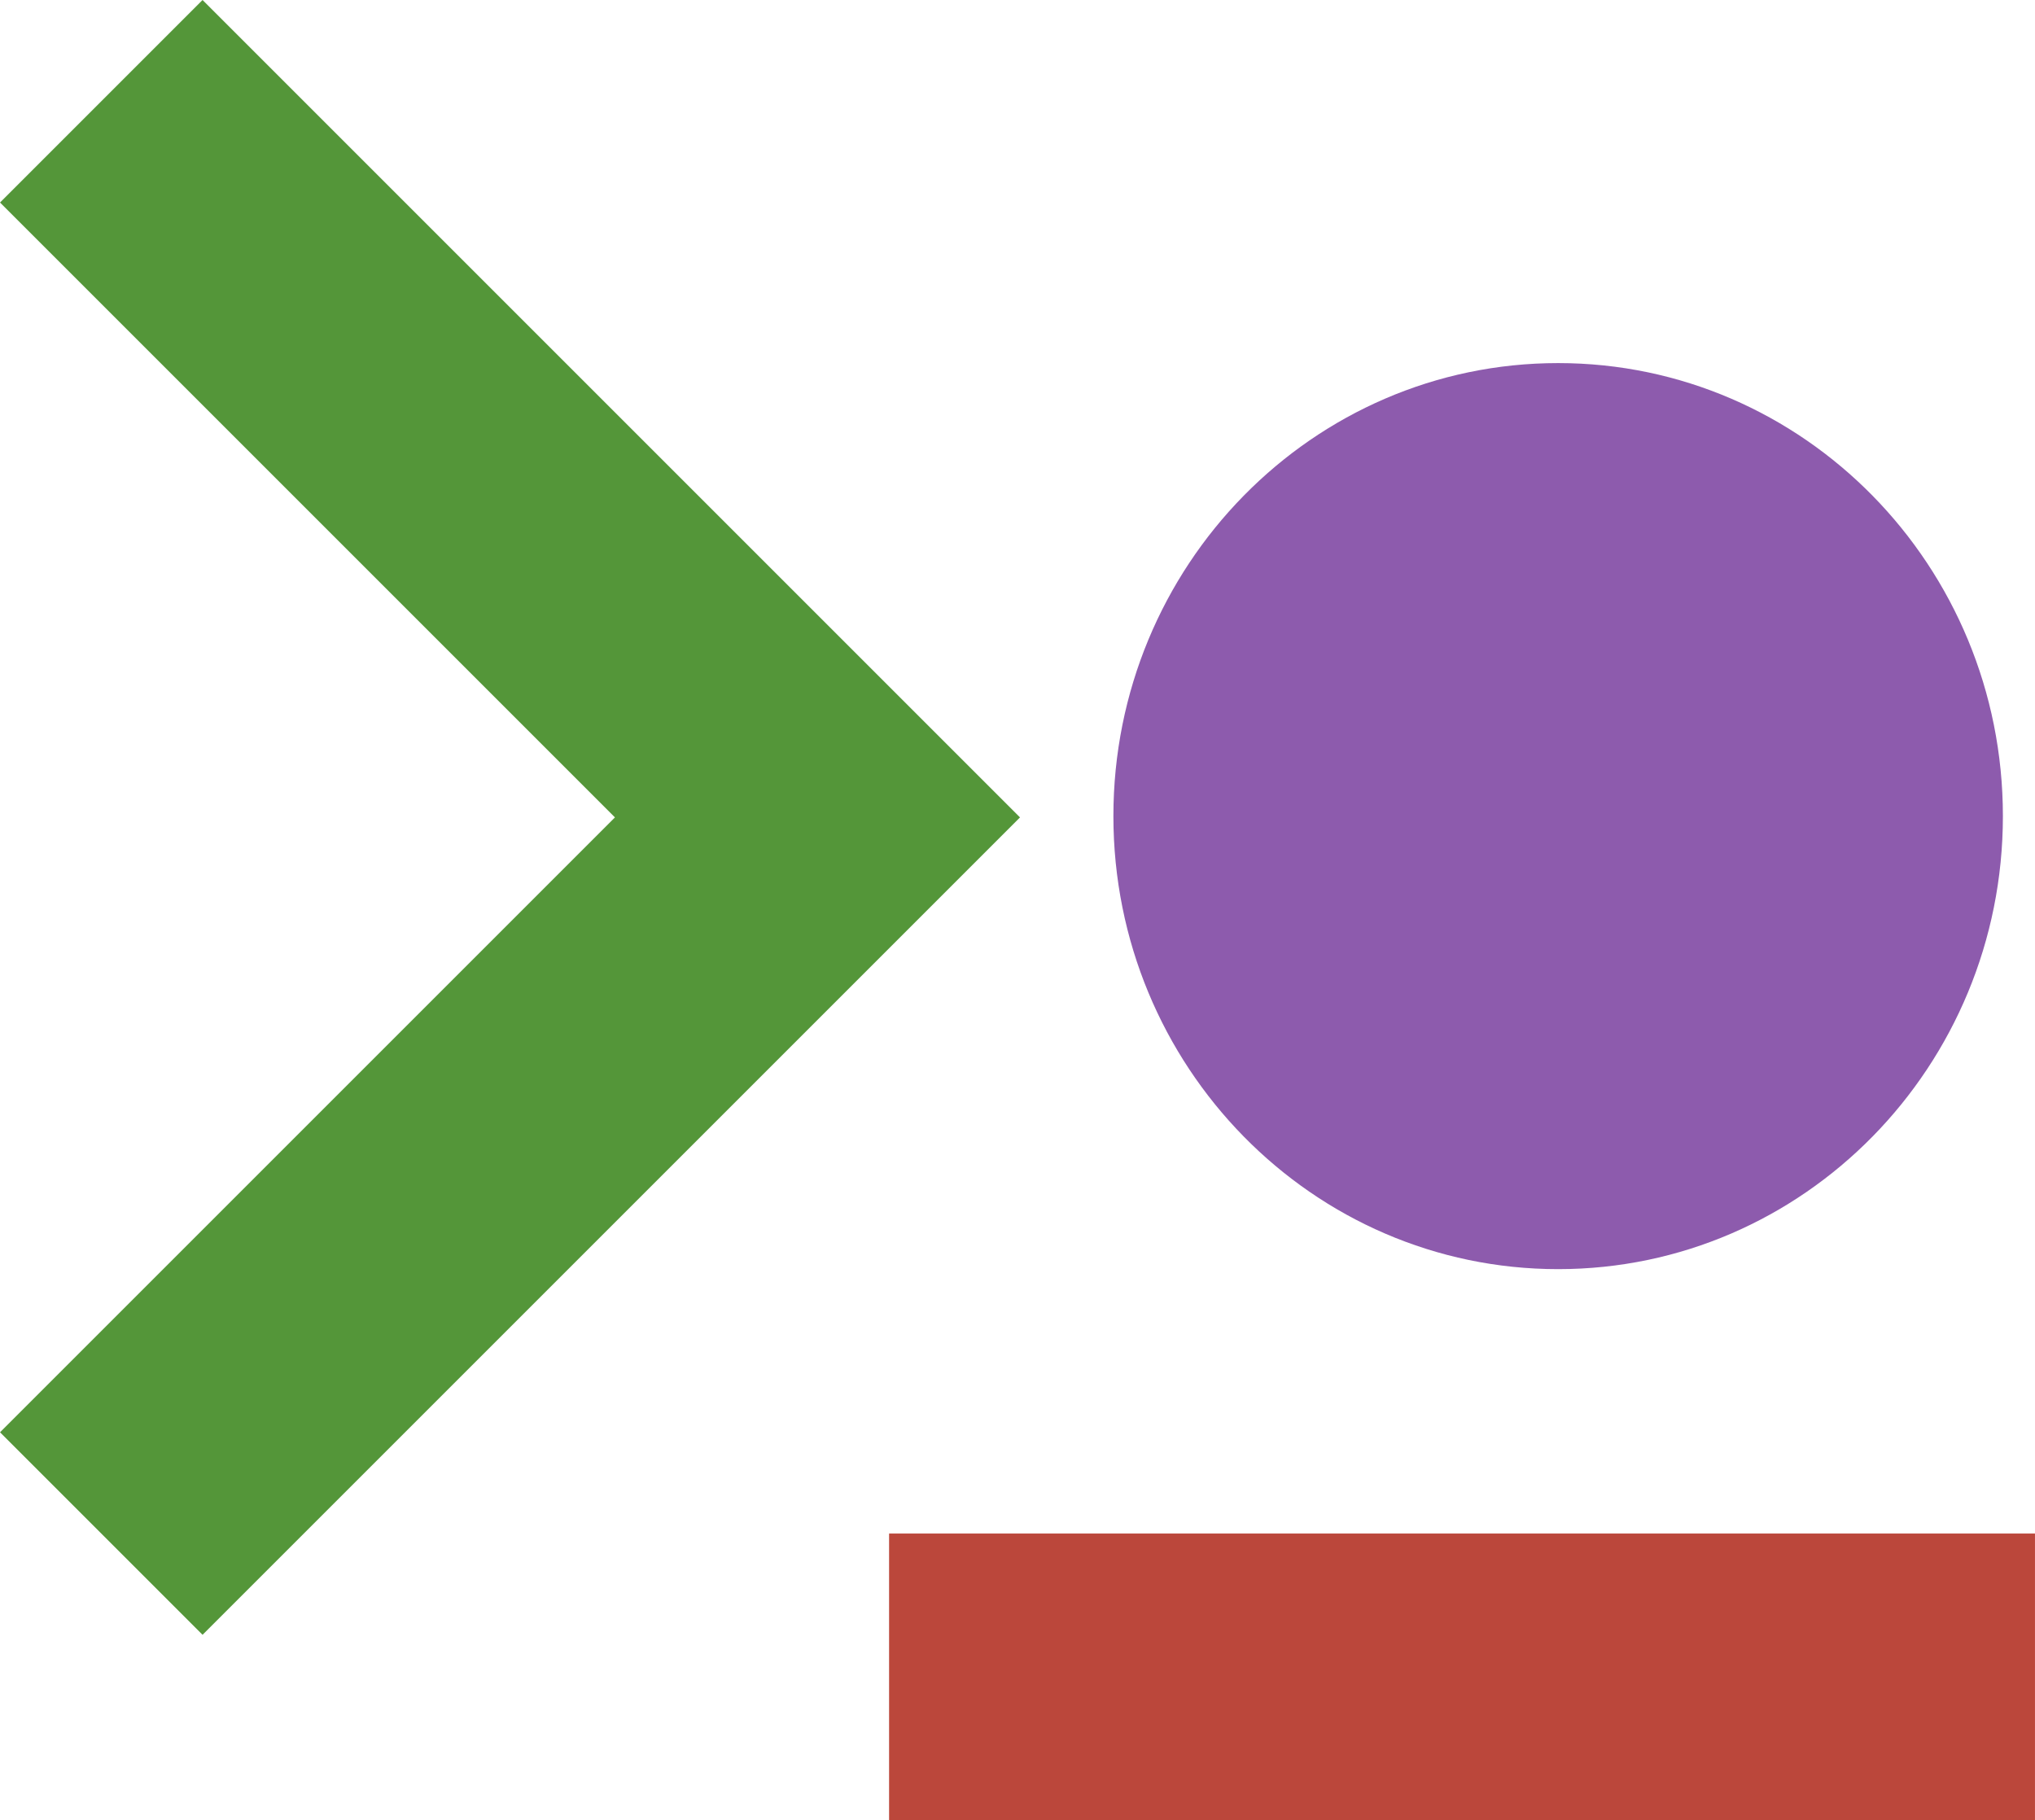
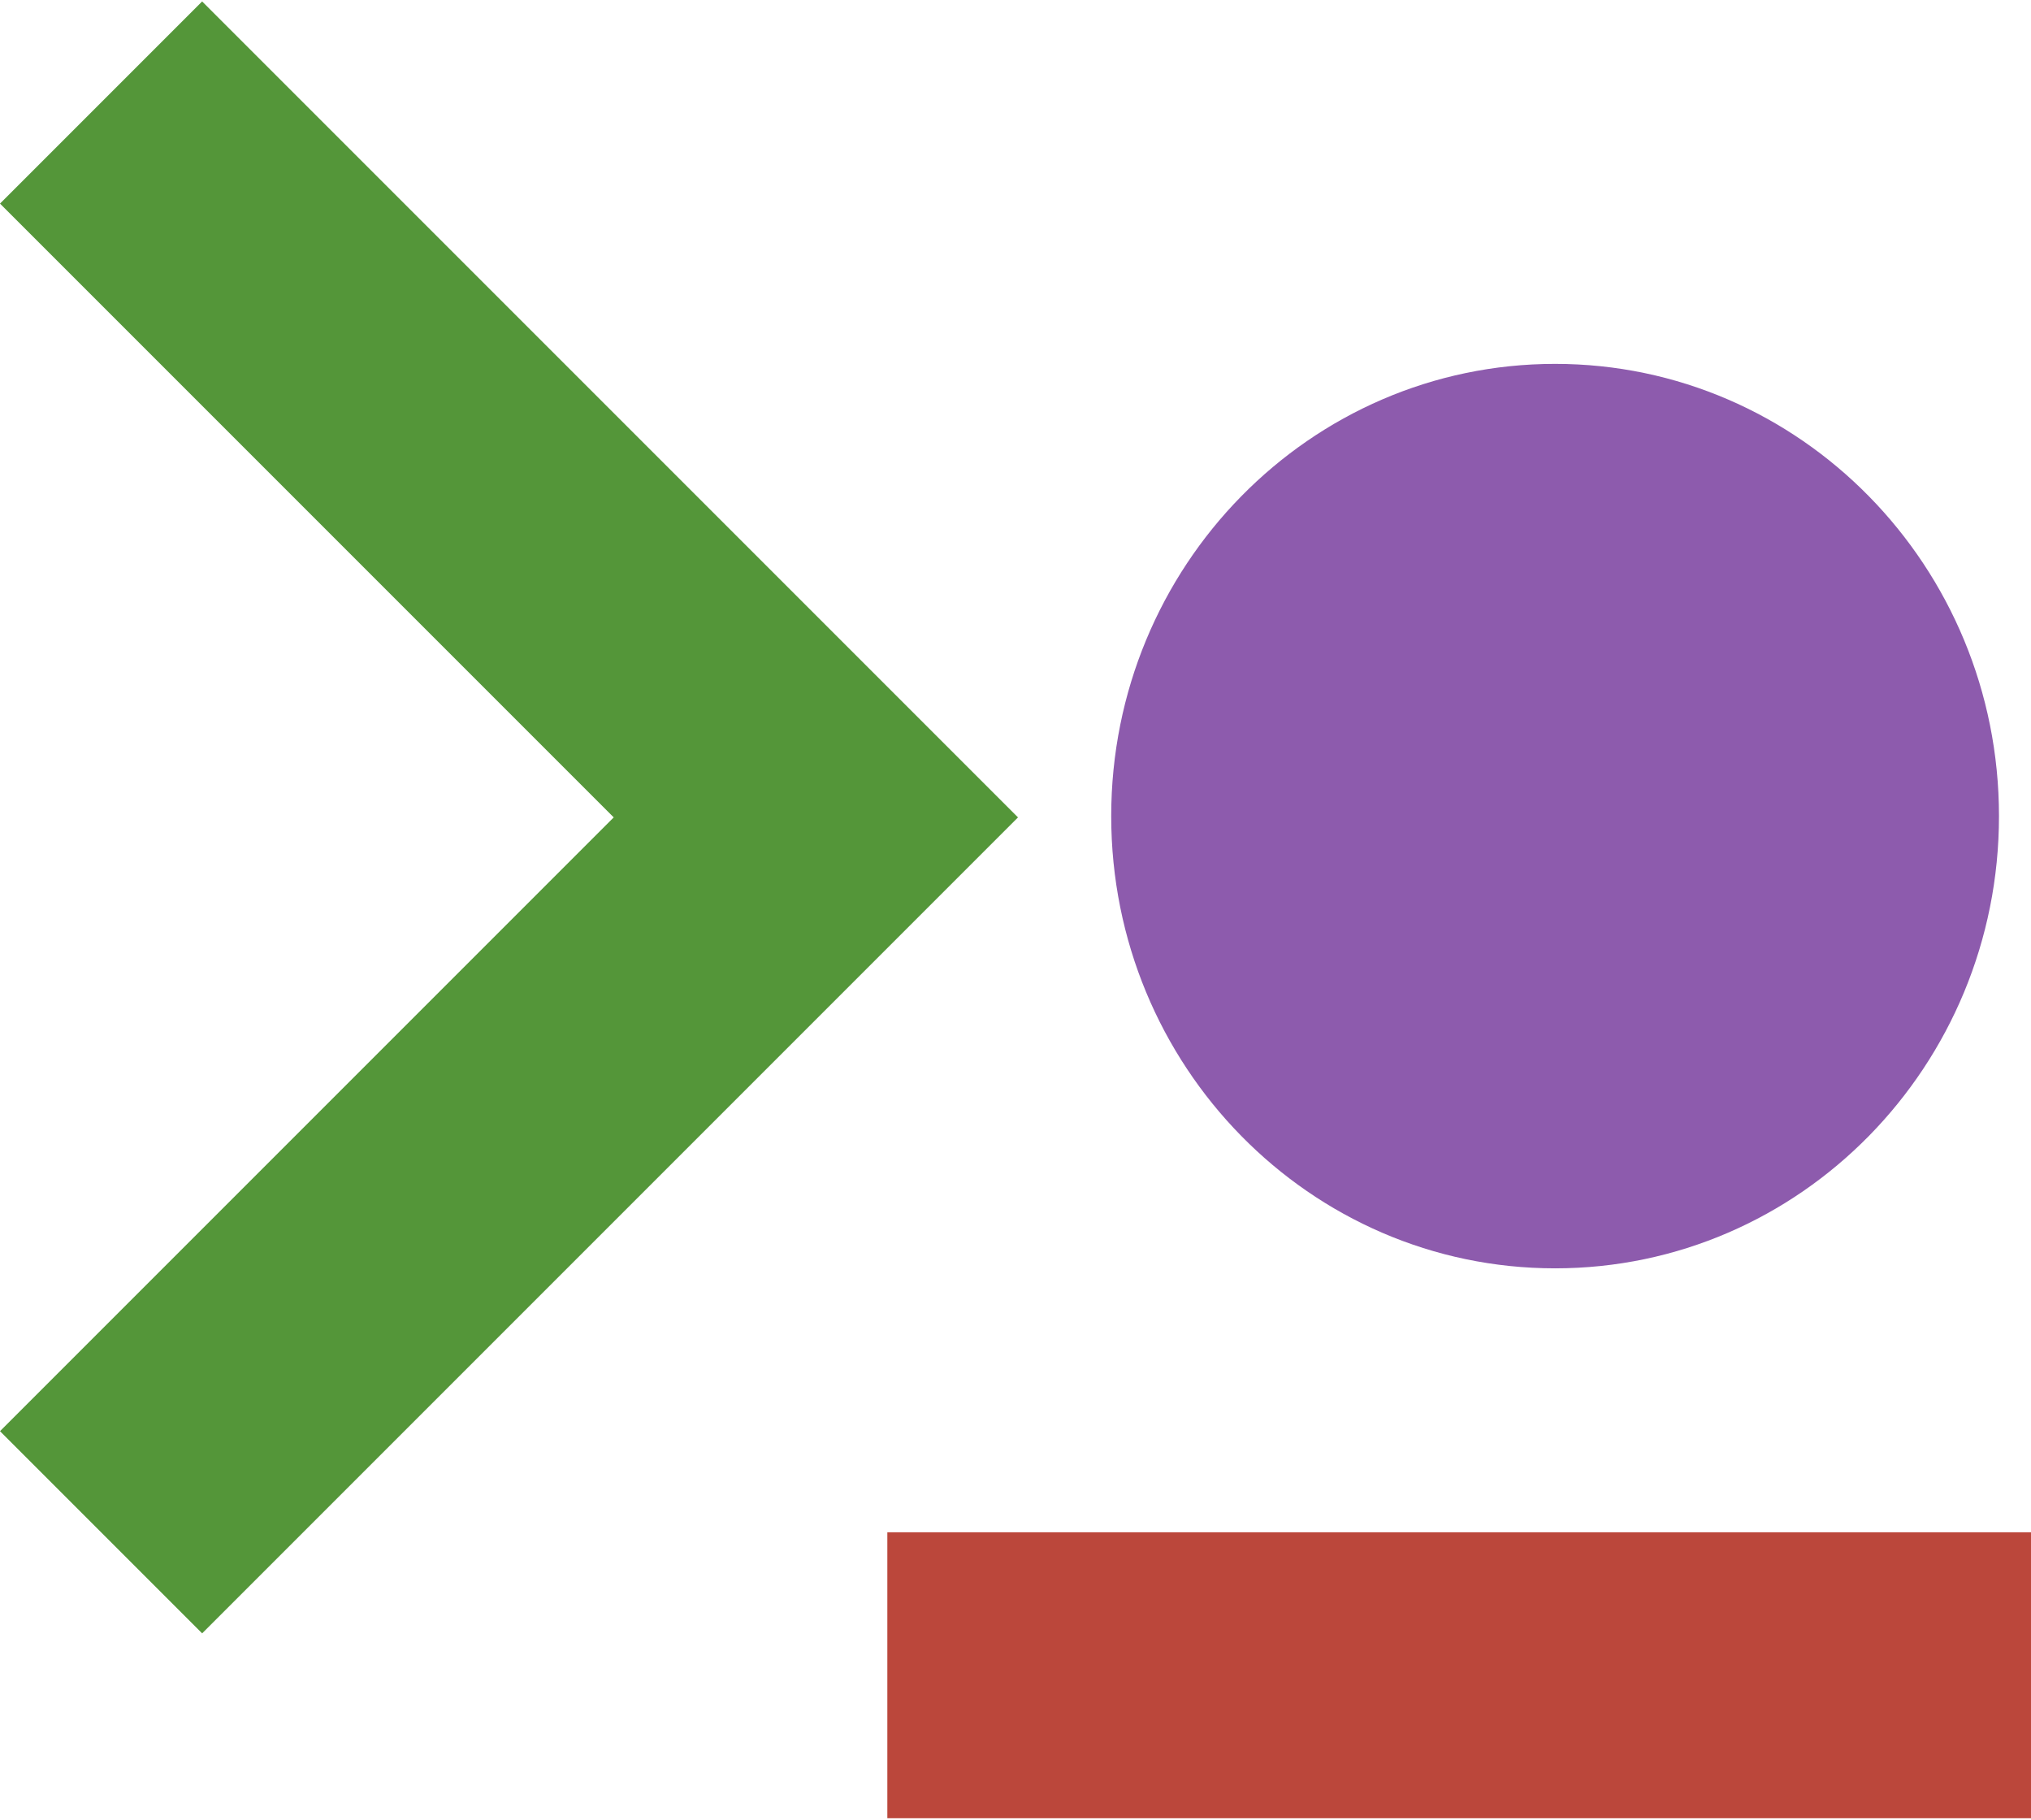
- <svg xmlns="http://www.w3.org/2000/svg" width="710.369" height="635.354" viewBox="0 0 14.207 12.707" fill="none" version="1.1" id="svg2">
+ <svg xmlns="http://www.w3.org/2000/svg" width="48" height="43" viewBox="0 0 14.207 12.707" fill="none" version="1.1" id="svg2">
  <defs id="defs2" />
  <path d="M 1.8067148e-8,10 4.293,5.707 1.8067148e-8,1.414 1.414,-7.0835264e-8 7.121,5.707 1.414,11.414 Z" fill="#000000" id="path1" style="fill:#549639;fill-opacity:1" />
  <path d="m 6.207,12.707 h 8 v -2 h -8 z" fill="#000000" id="path2" style="fill:#bb473b;fill-opacity:1" />
  <ellipse style="fill:#8d5bad;fill-opacity:1;stroke-width:0.06;stroke-linejoin:round;stroke-dasharray:0.029, 0.087" id="path3" cx="10.878" cy="5.698" rx="3.105" ry="3.163" />
</svg>
